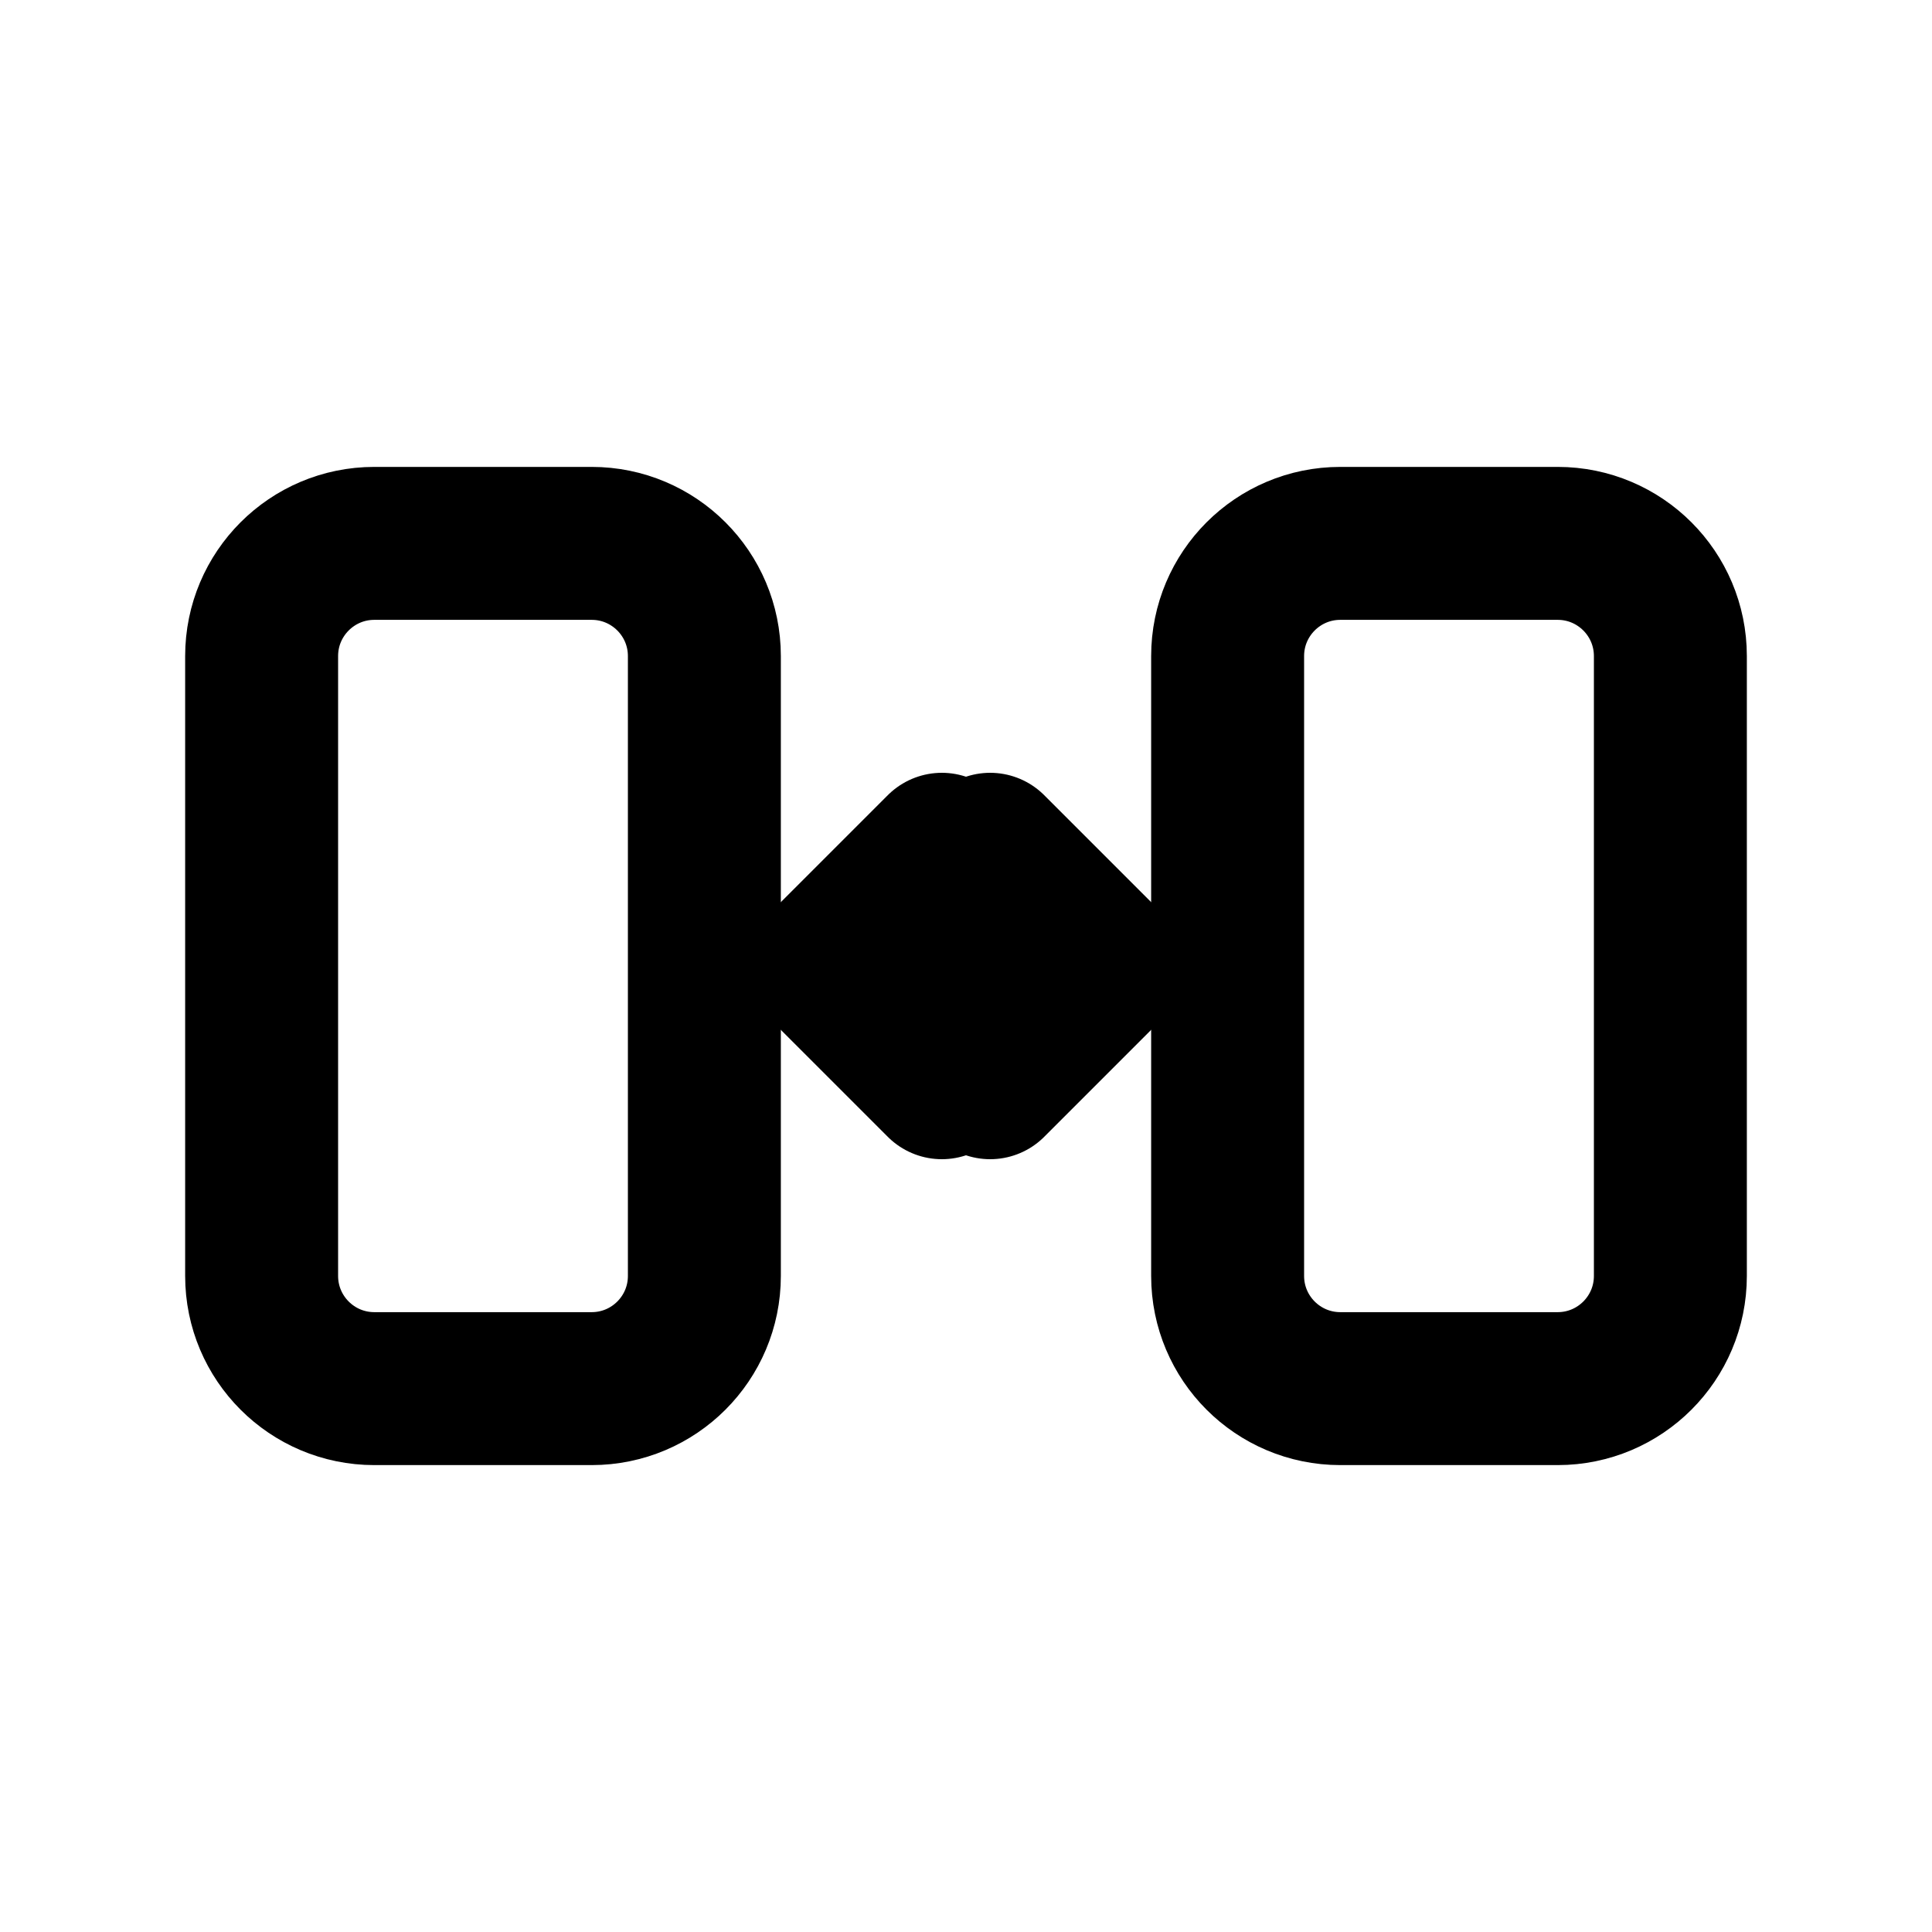
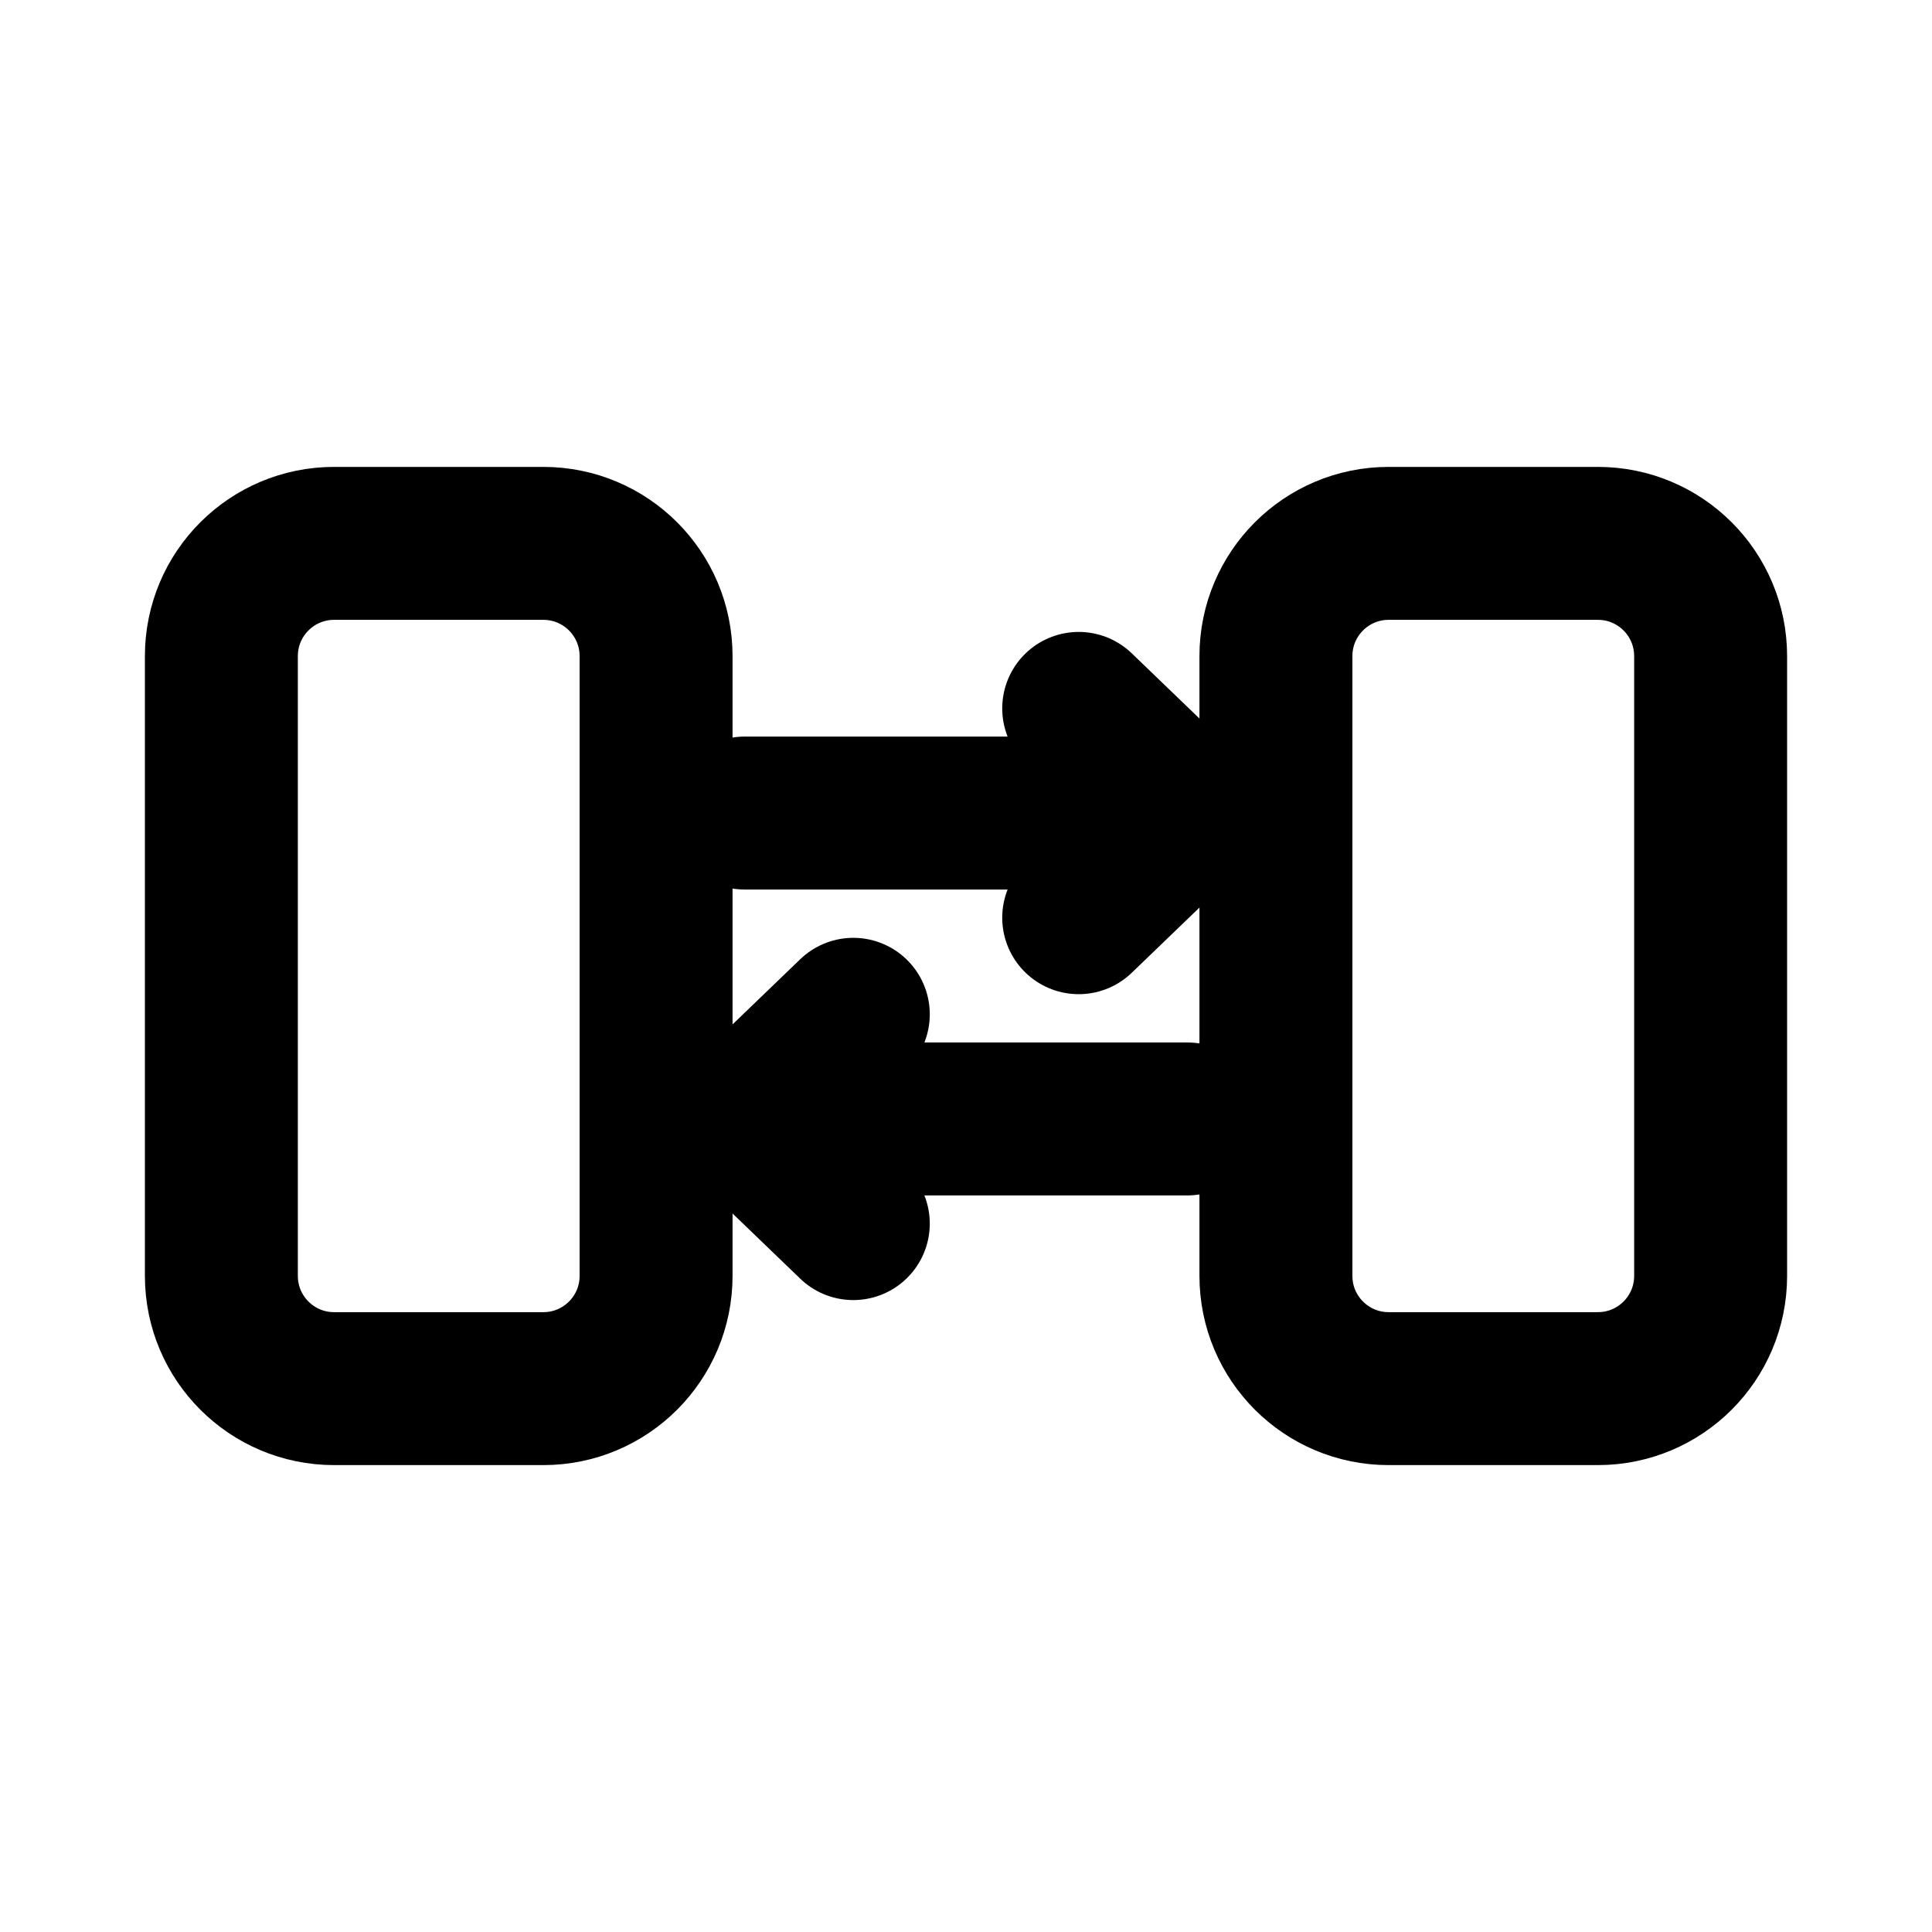
<svg xmlns="http://www.w3.org/2000/svg" width="24" height="24" viewBox="0 0 24 24" fill="none" stroke="#000000" stroke-width="1.9" stroke-linecap="round" stroke-linejoin="round">
-   <rect x="3.25" y="6.75" width="5.5" height="10.5" rx="1.4" />
-   <rect x="15.25" y="6.75" width="5.5" height="10.5" rx="1.4" />
-   <path d="M10.25 12h3.5m0 0-1.45-1.45M13.75 12l-1.45 1.45M10.25 12l1.45-1.45M10.25 12l1.45 1.45" />
+   <rect x="2.75" y="6.75" width="5.4" height="10.5" rx="1.4" />
+   <rect x="15.85" y="6.75" width="5.4" height="10.5" rx="1.4" />
+   <path d="M9.25 10.1h5.5m-1.35-1.3 1.35 1.3-1.35 1.3" />
+   <path d="M14.75 13.9h-5.5m1.35-1.3-1.35 1.3 1.35 1.3" />
</svg>
